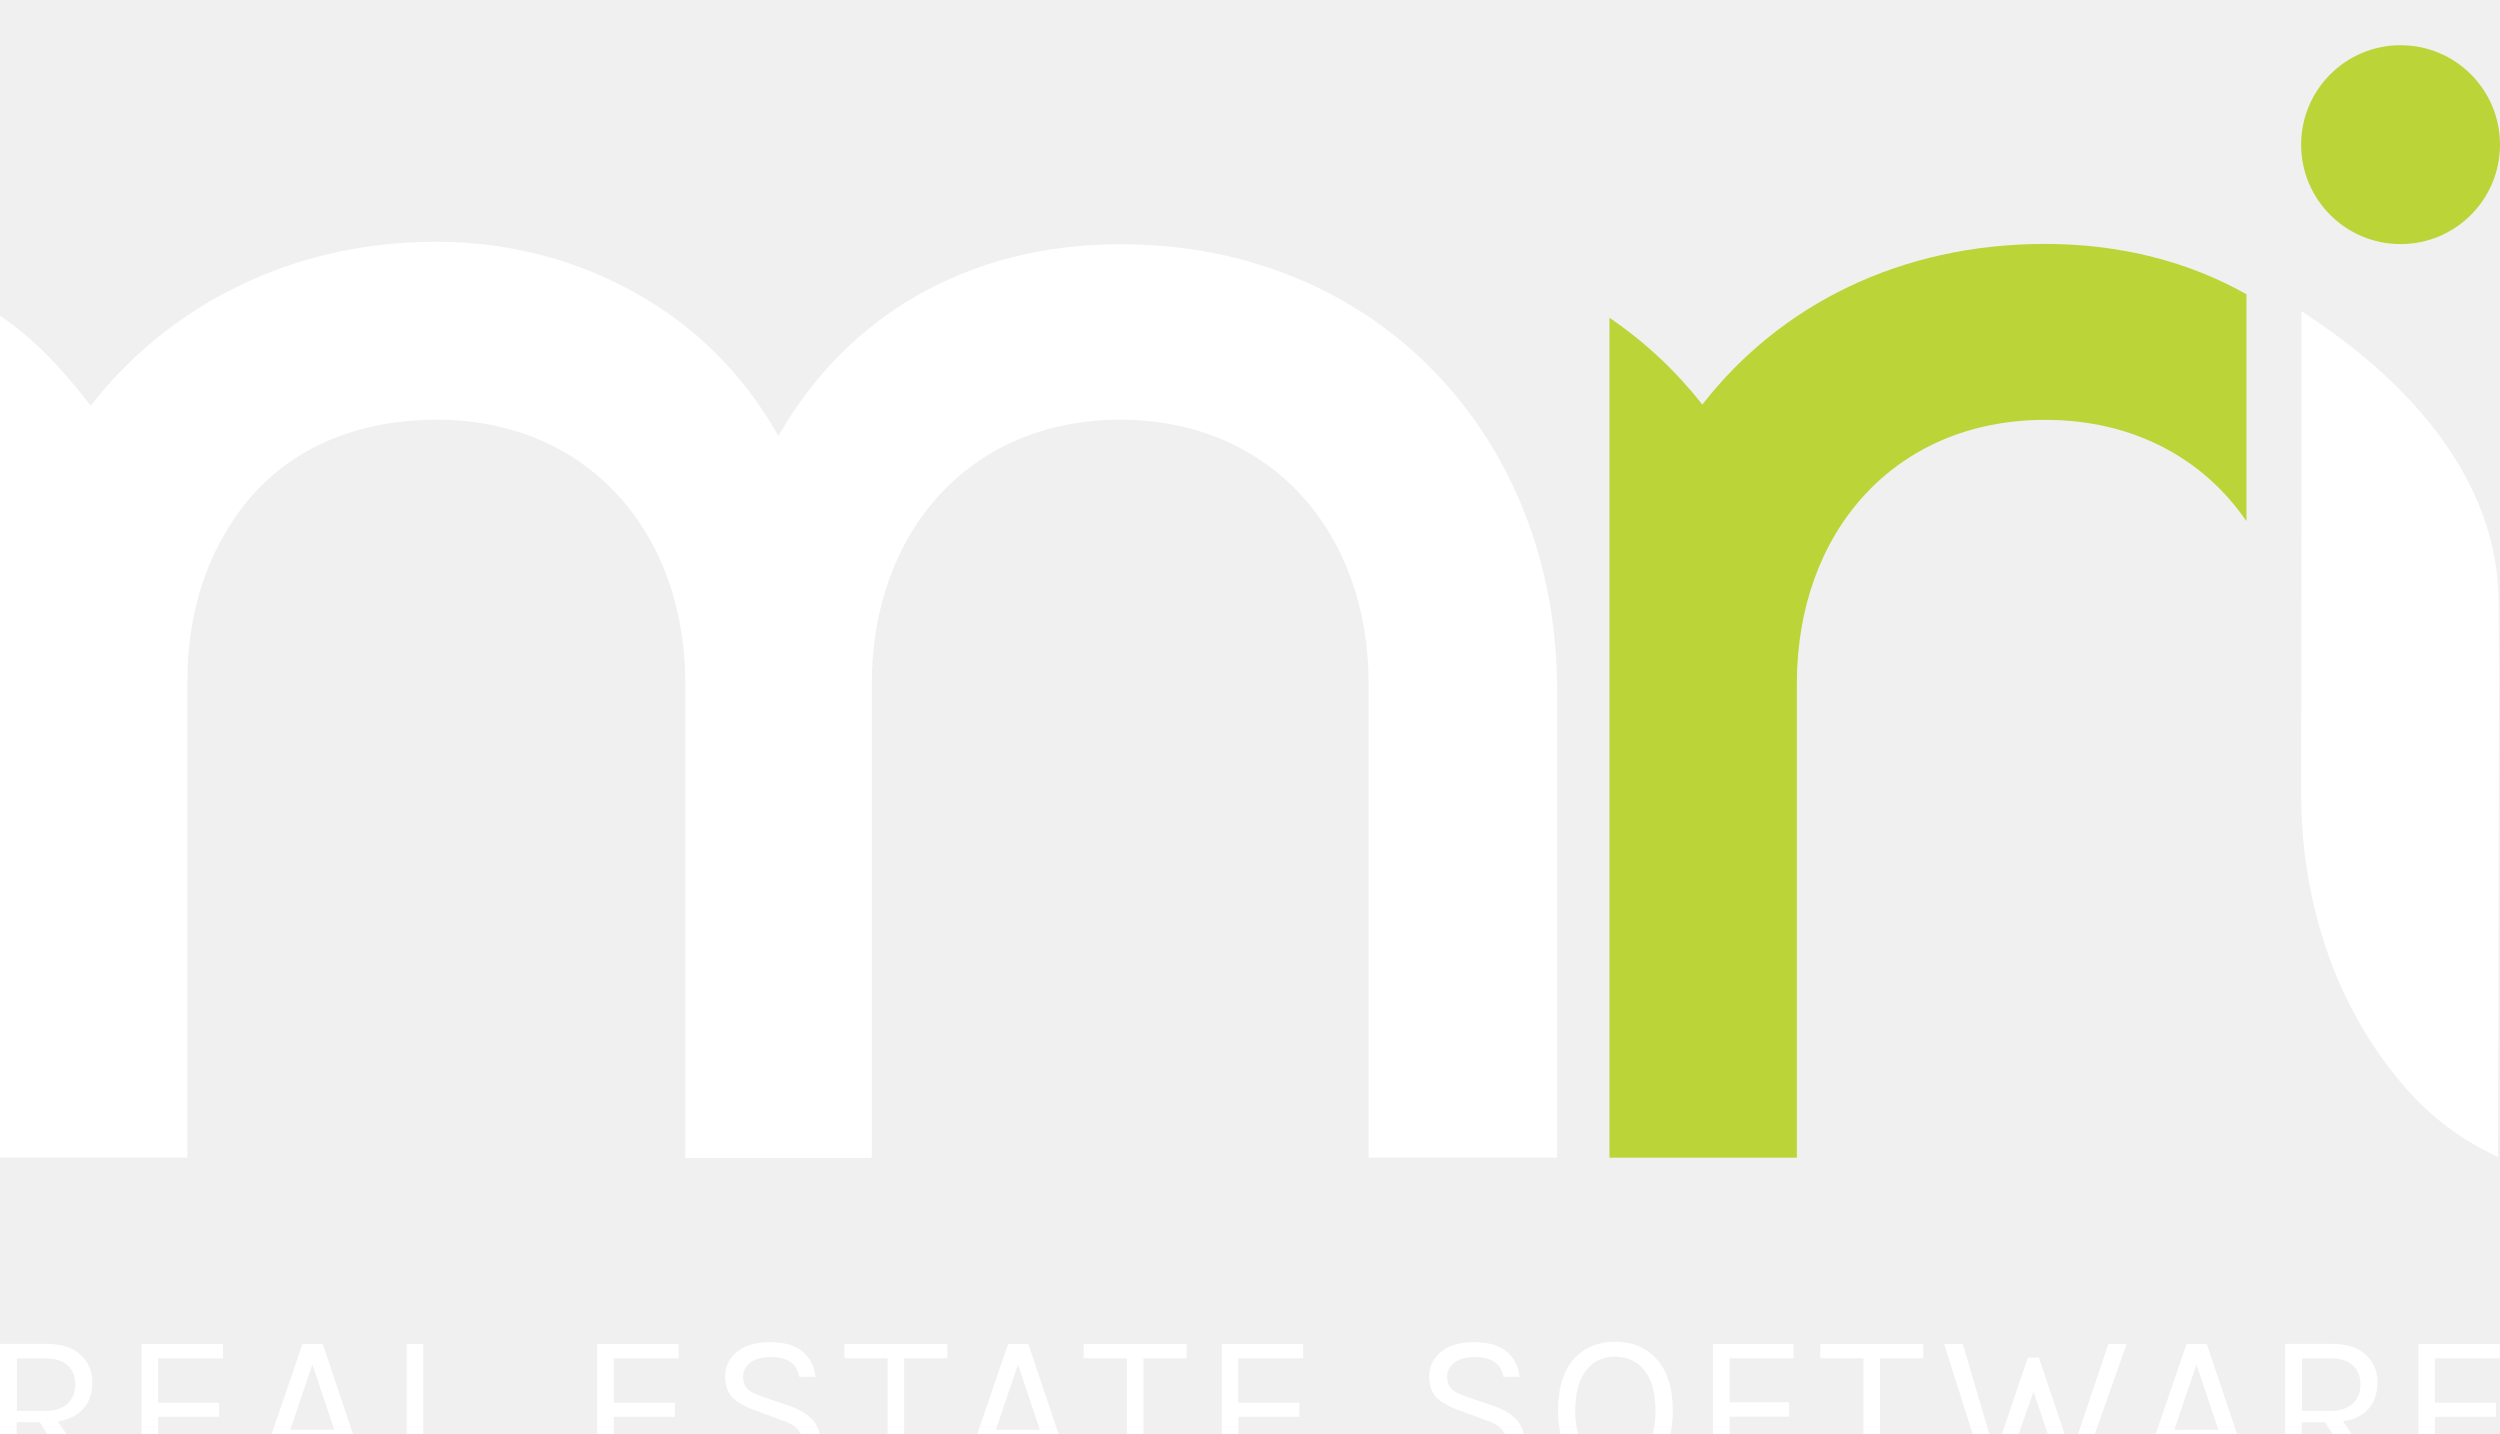
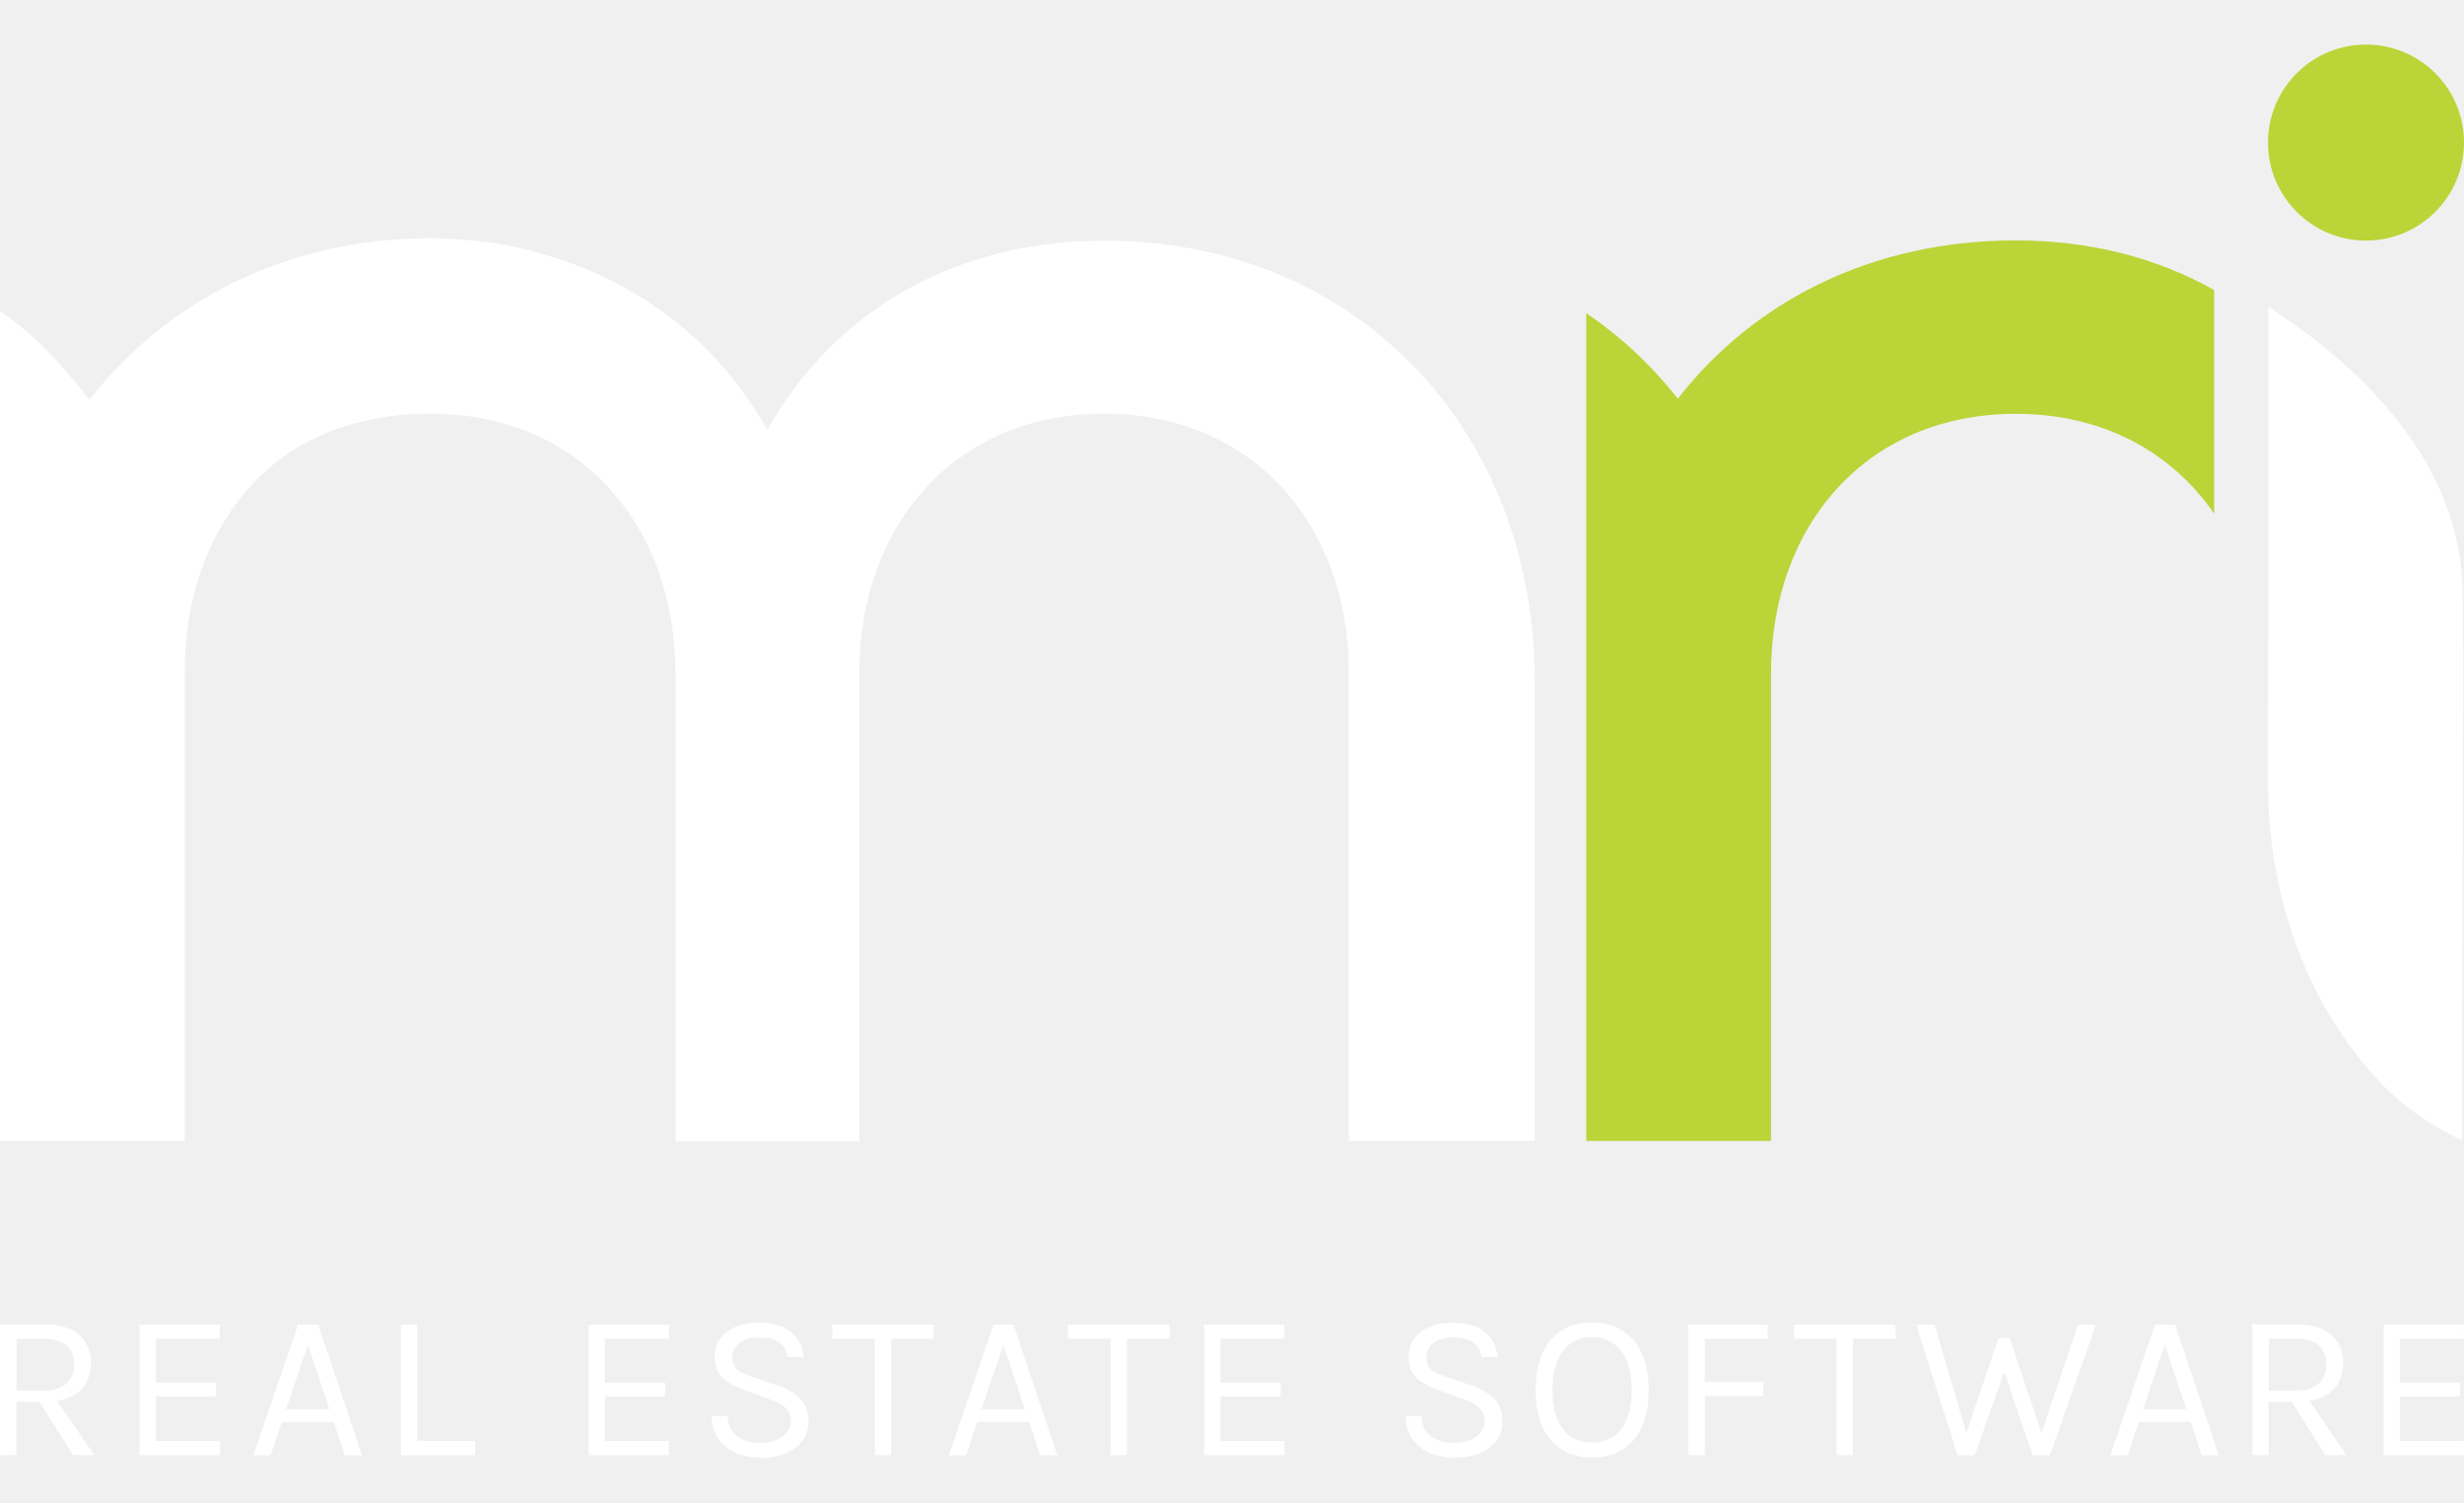
- <svg xmlns="http://www.w3.org/2000/svg" viewbox="0 0 1614.2 984.1" enable-background="new 0 0 1614.2 984.1">
+ <svg xmlns="http://www.w3.org/2000/svg" viewBox="0 0 1614.2 984.1" preserveAspectRatio="xMidYMid meet" enable-background="new 0 0 1614.2 984.1">
  <style type="text/css">.st0{fill:#FFFFFF;} .st1{fill:#BBD437;} .st2{fill:#FFFFFF;}</style>
  <path d="M59.6 892.3c0 7.1-1.9 12.8-5.6 17.1-3.8 4.4-9.3 7.2-16.7 8.4l24.5 35.5H47.9l-22.2-35h-15v35H0v-85.6h29.8c9.6 0 17 2.3 22.1 6.9 5.1 4.8 7.7 10.7 7.7 17.7zM29 911c6.4 0 11.3-1.6 14.6-4.7 3.3-3.1 5-7.3 5-12.4 0-5.1-1.6-9.2-4.8-12.2-3.2-3-7.9-4.6-13.9-4.6h-19V911H29zM91.4 867.8H144v9.2h-41.9v28.7h39.4v9.1h-39.4V944H144v9.4H91.4v-85.6zM195.3 867.8h13.1l28.7 85.6h-11.2l-7.3-21.8h-34l-7.3 21.8H166l29.3-85.6zm-7.9 55.4h28.4L201.7 881l-14.3 42.2zM273.3 944h38.1v9.4h-48.8v-85.6h10.7V944zM385.6 867.8h52.6v9.2h-41.9v28.7h39.5v9.1h-39.5V944h41.9v9.4h-52.6v-85.6zM516 888.7c-1.5-8.3-7.7-12.5-18.4-12.5-5.7 0-10.1 1.2-13.2 3.7-3.1 2.5-4.6 5.5-4.6 9s1 6.1 2.9 8c1.9 1.8 5 3.4 9.3 4.8l17.8 6.1c6.1 2.1 10.9 4.9 14.5 8.6 3.6 3.6 5.4 8.7 5.4 15.3s-2.8 12.1-8.4 16.6c-5.6 4.5-13.2 6.7-22.6 6.7-9.4 0-17.2-2.4-23.2-7.1-6-4.8-9.1-11.4-9.3-20.1h10.5c0 5.6 2 9.9 5.9 12.9 3.9 3 9 4.5 15.2 4.5s11.1-1.4 14.8-4.1c3.6-2.8 5.4-6 5.4-9.8 0-3.8-1.1-6.7-3.3-8.9-2.2-2.2-5.5-4-9.9-5.4l-15.1-5.6c-7.1-2.4-12.4-5.2-16.1-8.4-3.6-3.3-5.4-8-5.4-14.3 0-6.3 2.5-11.6 7.6-15.8 5.1-4.2 12.2-6.3 21.4-6.3s16.2 2 21 6.1c4.9 4 7.6 9.5 8.4 16.3H516zM545.2 867.8h66.5v9.2h-27.9v76.3h-10.7V877h-27.9v-9.2zM650.9 867.8H664l28.7 85.6h-11.2l-7.3-21.8h-34l-7.3 21.8h-11.3l29.3-85.6zm-7.9 55.4h28.4L657.3 881 643 923.2zM699.7 867.8h66.5v9.2h-27.9v76.3h-10.7V877h-27.9v-9.2zM788.8 867.8h52.6v9.2h-41.9v28.7H839v9.1h-39.4V944h41.9v9.4h-52.6v-85.6zM970.6 888.7c-1.5-8.3-7.7-12.5-18.4-12.5-5.7 0-10.1 1.2-13.2 3.7-3.1 2.5-4.6 5.5-4.6 9s1 6.1 2.9 8c1.9 1.8 5 3.4 9.3 4.8l17.8 6.1c6.1 2.1 10.9 4.9 14.5 8.6 3.6 3.6 5.4 8.7 5.4 15.3s-2.8 12.1-8.4 16.6c-5.6 4.5-13.2 6.7-22.6 6.7-9.4 0-17.2-2.4-23.2-7.1-6-4.8-9.1-11.4-9.3-20.1h10.5c0 5.6 2 9.9 5.9 12.9 3.9 3 9 4.5 15.2 4.5s11.1-1.4 14.8-4.1c3.6-2.8 5.4-6 5.4-9.8 0-3.8-1.1-6.7-3.3-8.9-2.2-2.2-5.5-4-9.9-5.4l-15.1-5.6c-7.1-2.4-12.4-5.2-16.1-8.4-3.6-3.3-5.4-8-5.4-14.3 0-6.3 2.5-11.6 7.6-15.8 5.1-4.2 12.2-6.3 21.4-6.3s16.2 2 21 6.1c4.9 4 7.6 9.5 8.4 16.3h-10.6zM1042.9 866.3c11.1 0 20 3.8 26.9 11.4 6.8 7.6 10.3 18.6 10.3 33.1s-3.4 25.4-10.2 32.9c-6.8 7.5-15.8 11.2-26.9 11.2s-20.1-3.8-26.9-11.4c-6.8-7.6-10.1-18.5-10.1-32.9 0-14.4 3.4-25.4 10.1-33 6.7-7.5 15.7-11.3 26.8-11.3zm0 9.7c-8 0-14.3 3-18.9 9-4.6 6-6.9 14.6-6.9 25.8 0 11.2 2.3 19.8 6.9 25.6 4.6 5.8 10.9 8.7 18.9 8.7 8 0 14.3-2.9 19-8.7 4.7-5.8 7-14.3 7-25.6 0-11.2-2.3-19.9-7-25.8-4.7-6-11-9-19-9zM1106 867.8h52v9.2h-41.2v28.4h38.4v9.3h-38.4v38.6H1106v-85.5zM1175.3 867.8h66.5v9.2h-27.9v76.3h-10.7V877h-27.9v-9.2zM1267.4 867.8l20.8 71.1 21.1-62.3h7.2l20.9 62.3 23.9-71.1h11.8l-30.2 85.6h-11.3l-18.6-54.8-19.3 54.8h-11.3l-27.1-85.6h12.1zM1411.8 867.8h13.1l28.7 85.6h-11.2l-7.3-21.8h-34l-7.3 21.8h-11.3l29.3-85.6zm-7.9 55.4h28.4l-14.1-42.2-14.3 42.2zM1535.1 892.3c0 7.1-1.9 12.8-5.6 17.1-3.8 4.4-9.3 7.2-16.7 8.4l24.5 35.5h-13.9l-22.2-35h-15v35h-10.7v-85.6h29.8c9.6 0 17 2.3 22.1 6.9 5.2 4.8 7.7 10.7 7.7 17.7zm-30.6 18.7c6.4 0 11.3-1.6 14.6-4.7 3.3-3.1 5-7.3 5-12.4 0-5.1-1.6-9.2-4.8-12.2-3.2-3-7.9-4.6-13.9-4.6h-19V911h18.1zM1561.5 867.8h52.6v9.2h-41.9v28.7h39.4v9.1h-39.4V944h41.9v9.4h-52.6v-85.6z" class="st0" />
  <path d="M1320.5 157.5c-93.9 0-171.5 39.6-221.4 103.8l-.3-.5c-16.9-21.5-36.9-40.2-59.6-55.6v542.3h121V441.3c0-97.5 63-170.2 160.4-170.2 57.1 0 102.2 25.1 129.9 65.4V190c-36.9-20.8-80.7-32.5-130-32.5z" class="st1" />
  <path d="M1005.4 445.6v301.9H883.7V441.3c0-97.5-63-170.3-160.4-170.3s-160.4 72.8-160.4 170.3v306.3H442.5V441.3c0-97.5-63-170.3-160.4-170.3-57.6 0-103.1 22.7-130.7 63.7-19.6 28.5-30.4 64.6-30.4 105v307.8H0V203.8c22.7 15.4 39.7 34.1 56.6 55.6l2 2.5c50-64.2 128.9-105.8 222.8-105.8 49.3 0 93 12.7 129.9 33.6 38.1 21.3 68.8 52.4 90.7 90.7 0 0 .5.8.7 1.2.2-.4.4-.8.6-1.2 43.1-75.1 120.1-122.7 220-122.7 166.1-.2 282.1 125 282.1 287.9z" class="st2" />
  <circle cx="1550" cy="93.4" r="64.2" class="st1" />
  <path d="M1486 340.9v-140c22.1 15 127.3 81 127.3 188.6l.3 45.6-.7 312c-31.6-15-51.1-33.2-67.6-54.2 0 0-.4-.9-.6-.7-2.2-2.9-4.4-5.8-6.6-8.8-11.1-15.6-20.6-32.5-28.4-50.6-1.6-3.6-3-7.3-4.4-11-1.4-3.6-2.7-7.3-3.9-11-3.7-11.1-6.8-22.6-9.2-34.4-4.2-20.4-6.4-41.6-6.4-63.7l.2-171.8z" class="st2" />
</svg>
